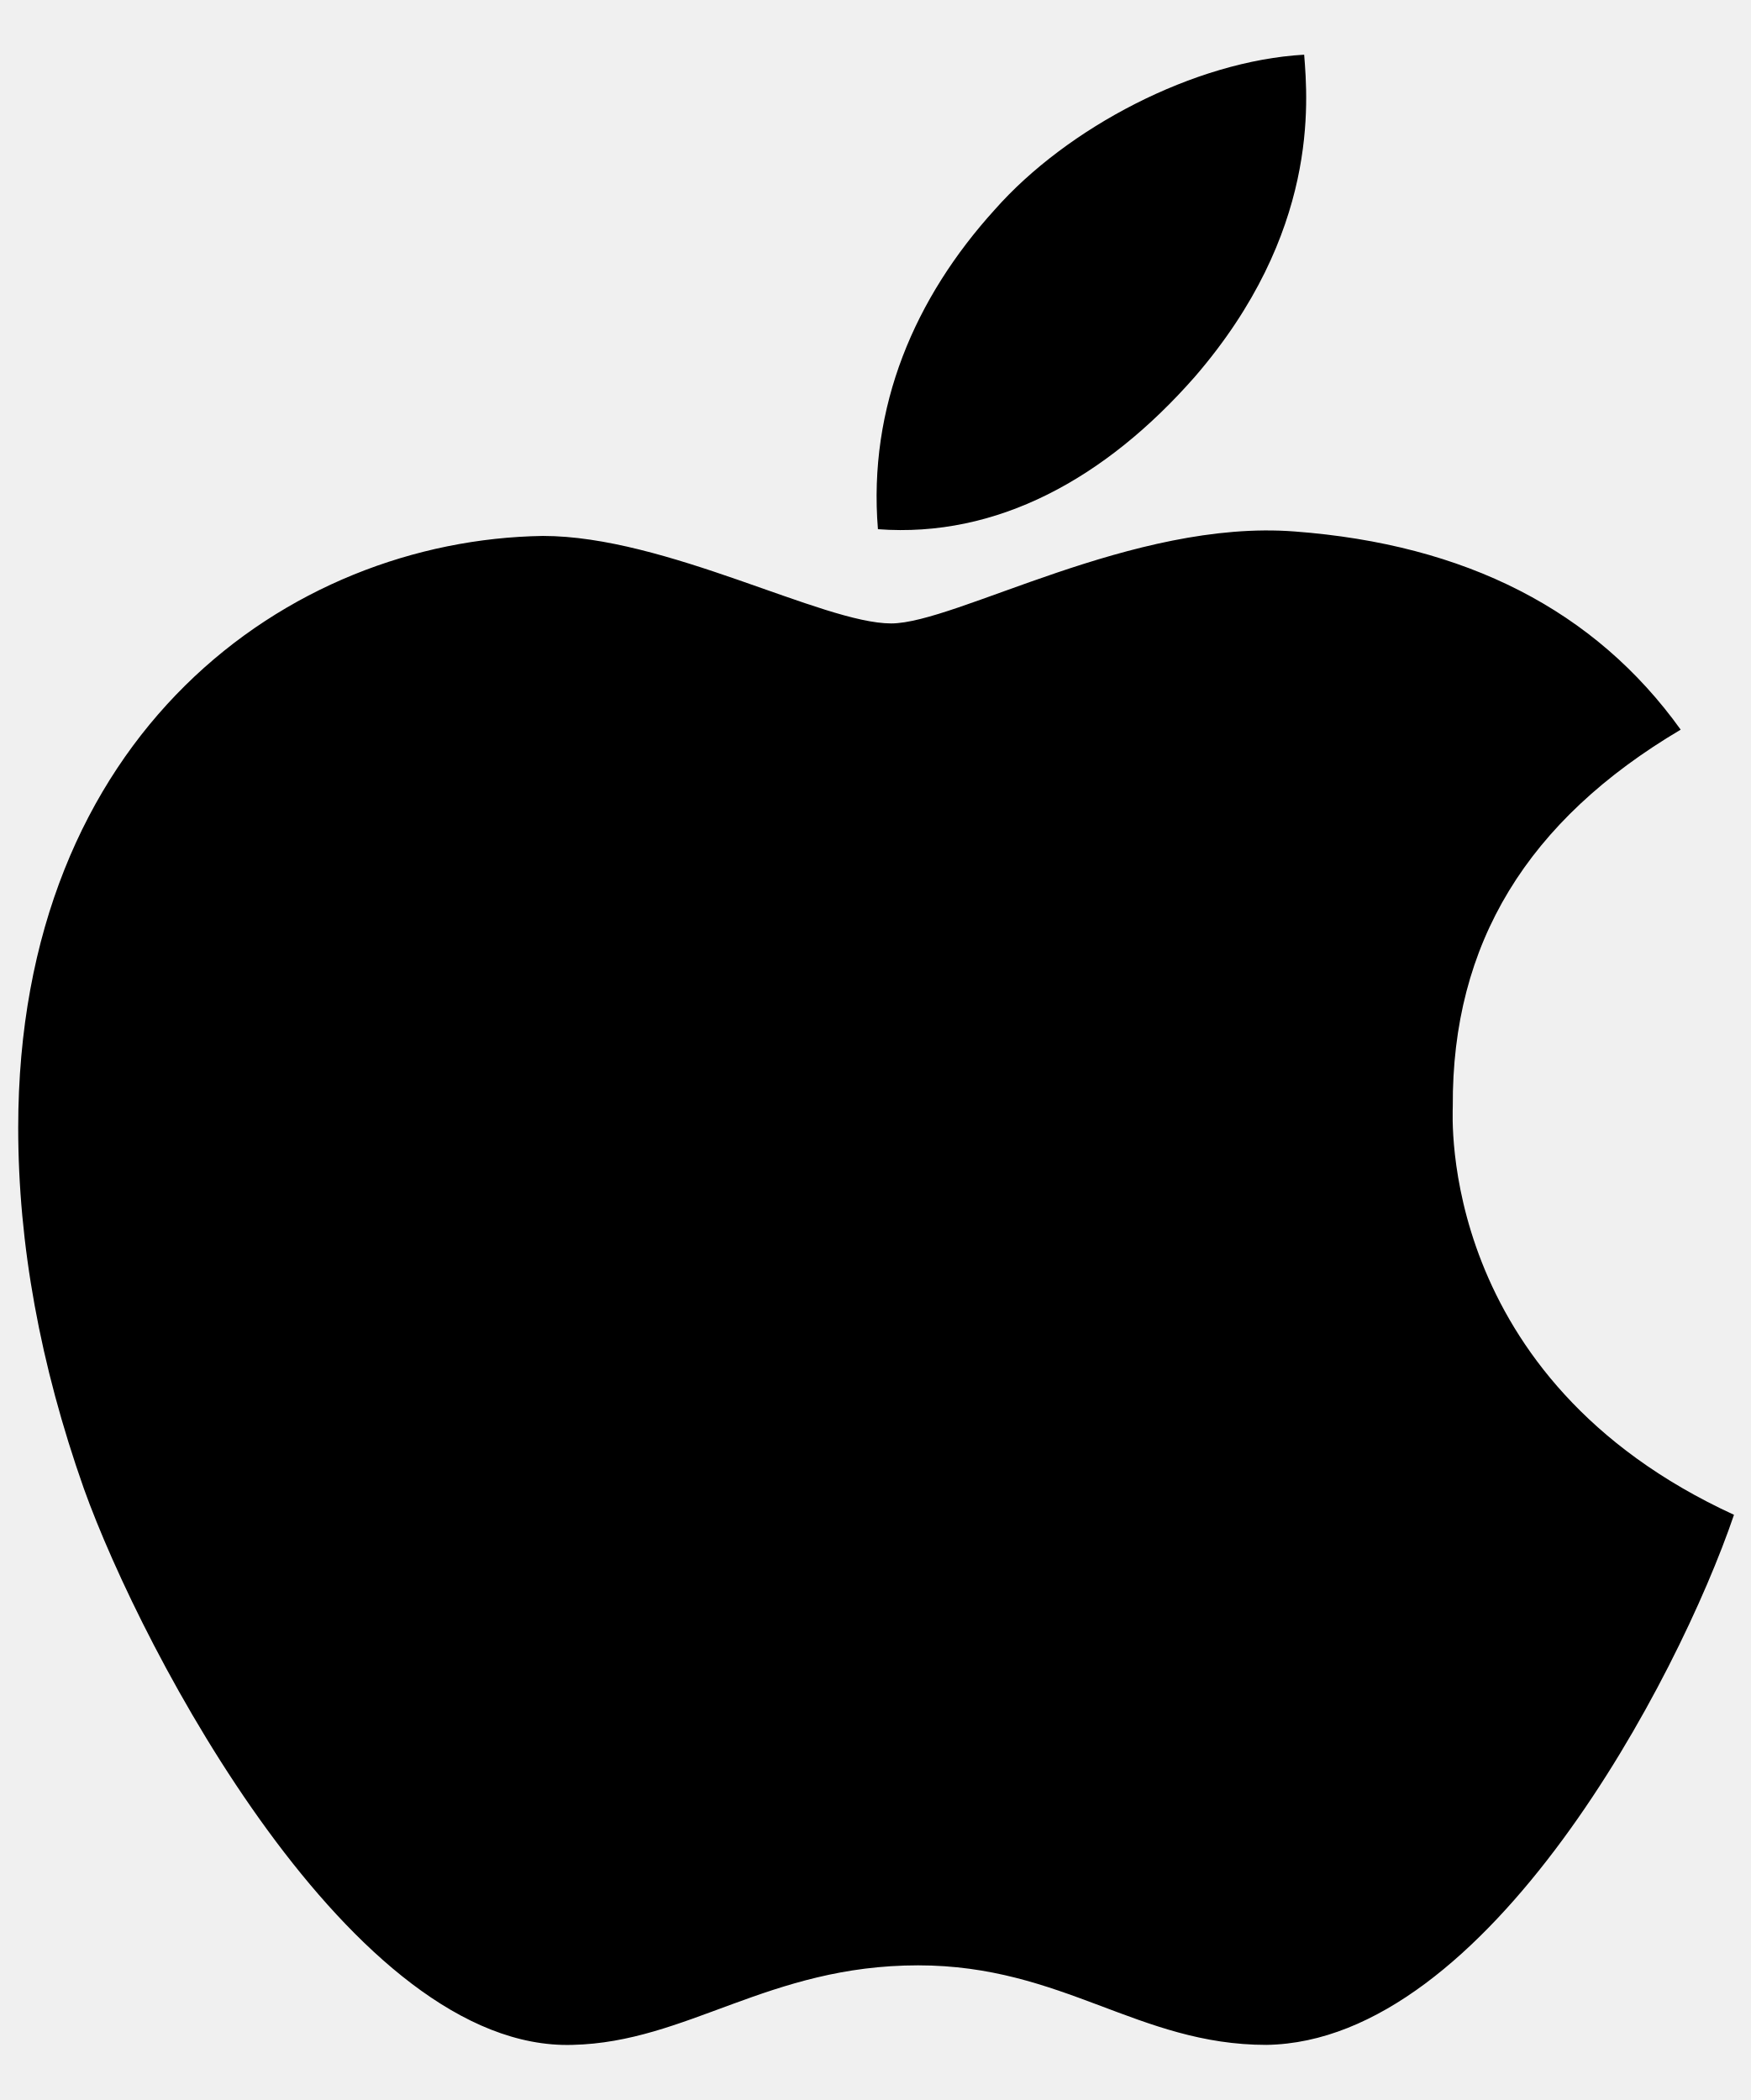
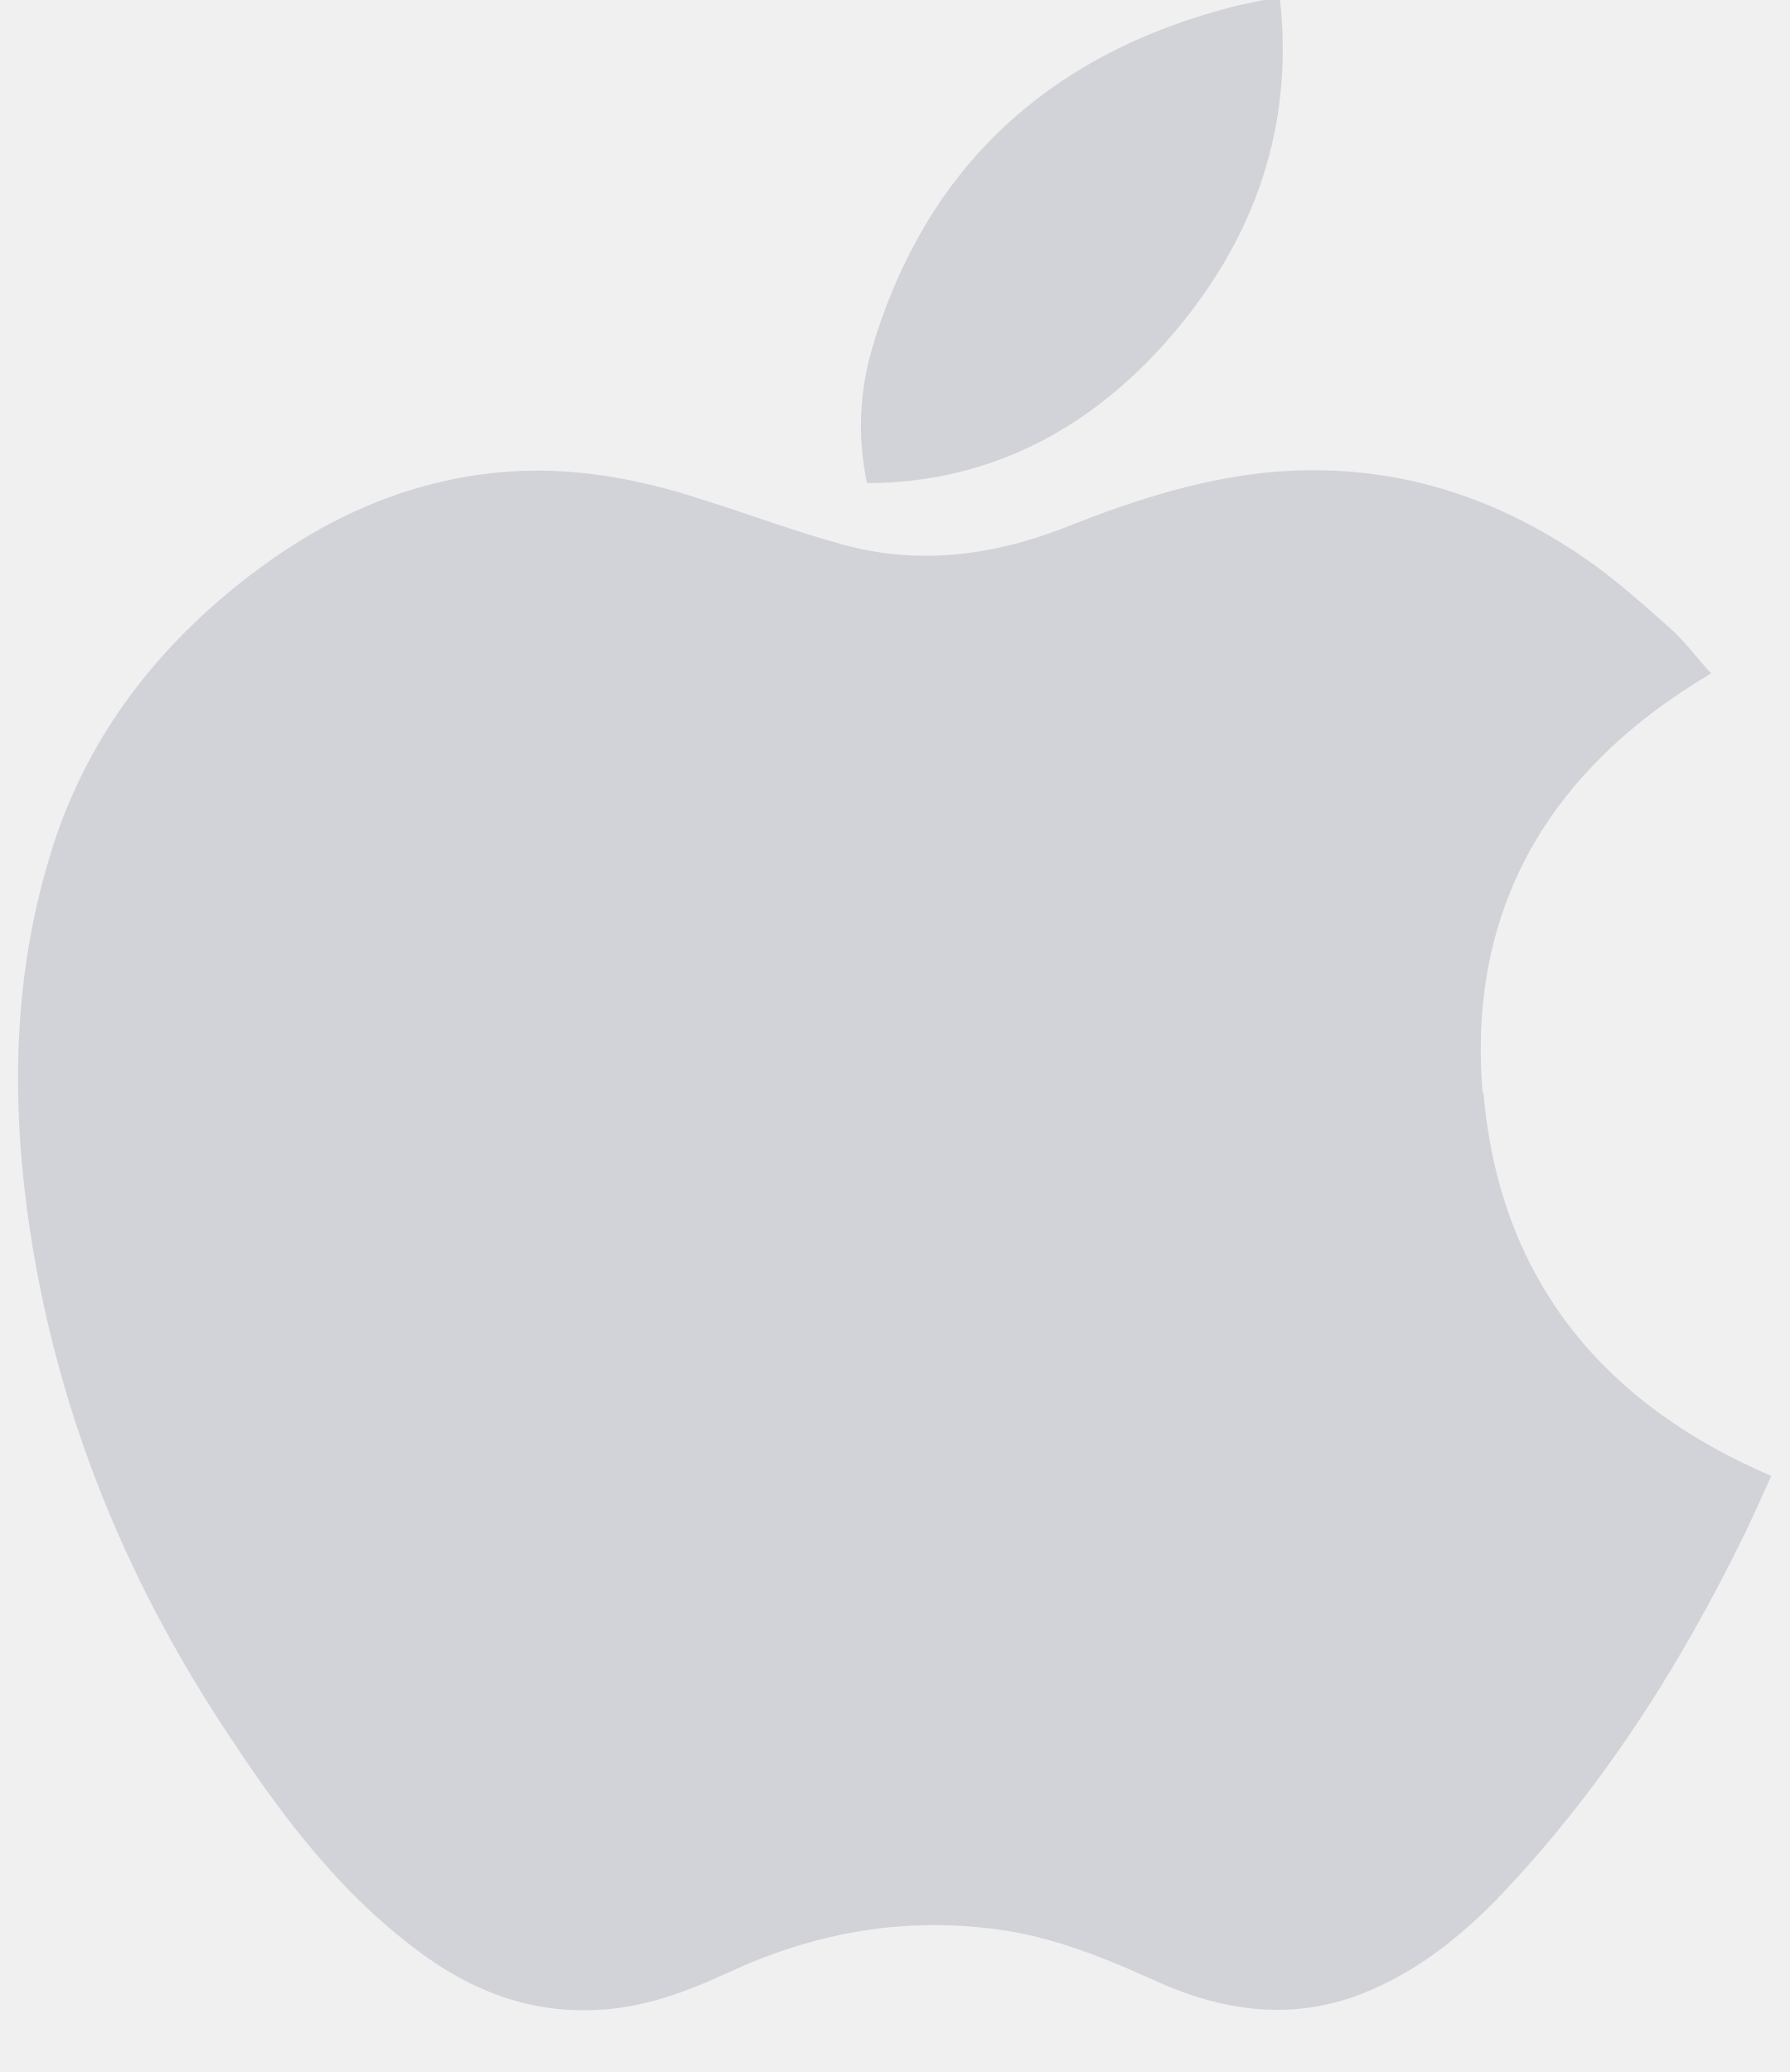
- <svg xmlns="http://www.w3.org/2000/svg" width="20" height="24" viewBox="0 0 20 24" fill="none">
-   <g clip-path="url(#clip0_13_175)">
-     <path d="M16.599 12.645C16.588 10.781 17.453 9.375 19.203 8.339C18.224 6.973 16.745 6.221 14.792 6.074C12.943 5.932 10.922 7.125 10.182 7.125C9.401 7.125 7.609 6.125 6.203 6.125C3.297 6.17 0.208 8.384 0.208 12.889C0.208 14.219 0.458 15.594 0.958 17.012C1.625 18.876 4.031 23.446 6.542 23.37C7.854 23.34 8.781 22.461 10.49 22.461C12.146 22.461 13.005 23.37 14.469 23.37C17 23.334 19.177 19.18 19.812 17.312C16.417 15.753 16.599 12.741 16.599 12.645ZM13.651 4.307C15.073 2.661 14.943 1.163 14.901 0.625C13.646 0.696 12.193 1.458 11.365 2.397C10.453 3.403 9.917 4.647 10.031 6.048C11.391 6.15 12.63 5.47 13.651 4.307Z" fill="currentColor" />
+ <svg xmlns="http://www.w3.org/2000/svg" width="19" height="22" viewBox="0 0 19 22" fill="none">
+   <g clip-path="url(#clip0_6074_11232)">
+     <mask id="mask0_6074_11232" style="mask-type:luminance" maskUnits="userSpaceOnUse" x="0" y="0" width="19" height="22">
+       <path d="M19 0H0V22H19V0Z" fill="white" />
+     </mask>
+     <g mask="url(#mask0_6074_11232)">
+       <path d="M9.344 5.128C10.536 5.085 11.512 4.569 12.298 3.723C13.265 2.674 13.749 1.438 13.593 0H13.421C13.325 0.017 13.23 0.042 13.136 0.059C11.158 0.558 9.845 1.752 9.266 3.681C9.128 4.146 9.102 4.628 9.206 5.128C9.266 5.128 9.301 5.128 9.344 5.128Z" fill="#D2D3D8" />
+       <path d="M15.744 11.601C15.58 9.646 16.452 8.165 18.171 7.15C18.015 6.981 17.886 6.803 17.722 6.659C17.437 6.405 17.143 6.143 16.823 5.923C15.787 5.212 14.647 4.882 13.369 5.026C12.661 5.111 11.987 5.331 11.331 5.593C10.553 5.898 9.759 6.008 8.939 5.779C8.446 5.644 7.971 5.466 7.488 5.314C6.771 5.077 6.037 4.942 5.277 5.018C4.335 5.111 3.498 5.483 2.755 6.033C1.762 6.769 1.01 7.692 0.604 8.859C0.129 10.255 0.104 11.685 0.328 13.124C0.63 15.062 1.364 16.838 2.461 18.471C3.014 19.309 3.619 20.105 4.439 20.714C5 21.137 5.631 21.382 6.356 21.34C6.849 21.315 7.298 21.145 7.738 20.942C8.593 20.545 9.491 20.367 10.441 20.468C11.08 20.528 11.659 20.756 12.238 21.018C12.954 21.348 13.697 21.467 14.457 21.171C15.001 20.959 15.45 20.612 15.856 20.206C16.979 19.047 17.834 17.71 18.534 16.271C18.628 16.077 18.715 15.874 18.81 15.671C16.97 14.884 15.917 13.53 15.753 11.601H15.744Z" fill="#D2D3D8" />
+     </g>
  </g>
  <defs>
-     <clipPath id="clip0_13_175">
-       <rect width="20" height="24" fill="white" />
+     <clipPath id="clip0_6074_11232">
+       <rect width="19" height="22" fill="white" />
    </clipPath>
  </defs>
</svg>
